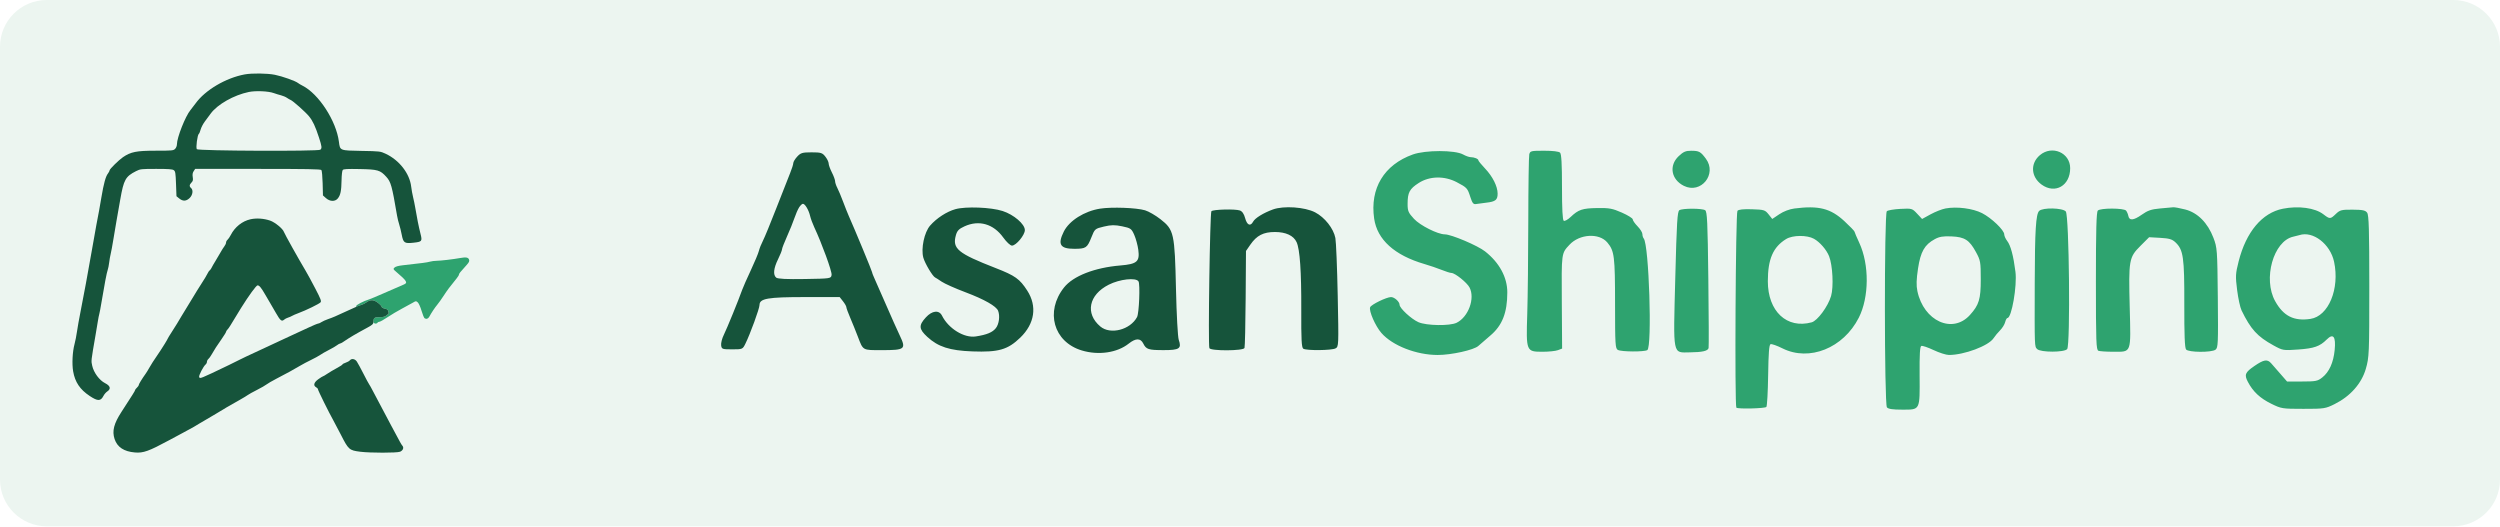
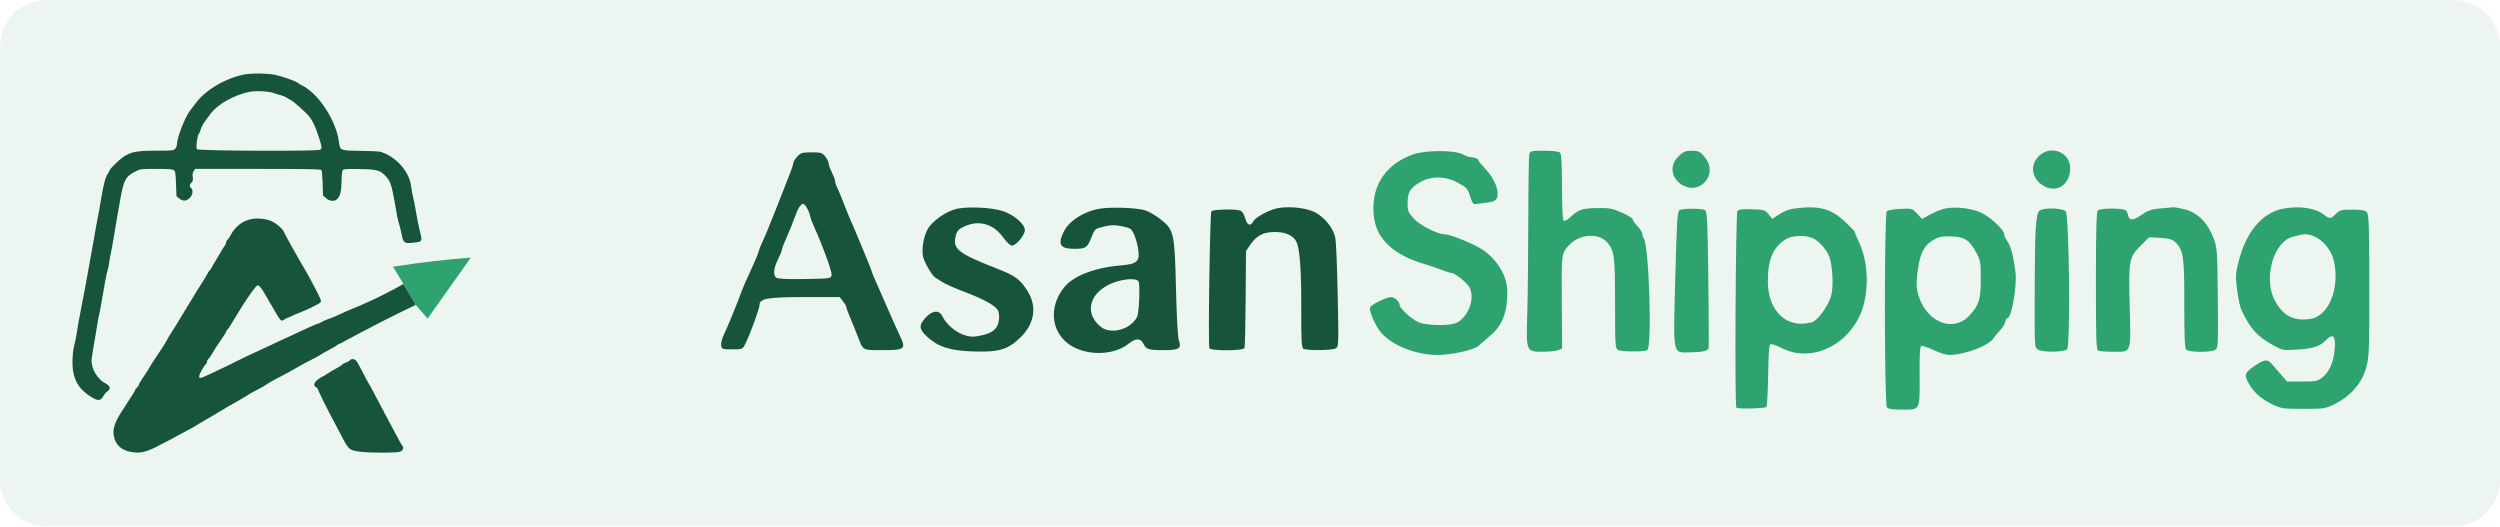
<svg xmlns="http://www.w3.org/2000/svg" viewBox="0 0 855 180" width="855" height="180">
  <rect width="855" height="180" rx="16" fill="#ECF5F0" />
  <g id="horizontal-icon" transform="translate(-106.89, 3.00) scale(0.31115)">
-     <path id="icon-accent" d="M 849 274.009 C 841.429 275.380, 827.617 277, 823.448 277.006 C 821.277 277.009, 817.914 277.452, 815.975 277.990 C 812.761 278.883, 808.021 279.511, 786.160 281.937 C 781.475 282.457, 778.219 283.362, 777.160 284.439 C 775.611 286.013, 775.700 286.297, 778.500 288.684 C 790.964 299.315, 792.101 301.195, 787.250 303.152 C 784.061 304.438, 783.013 304.894, 765 312.834 C 757.575 316.107, 750.375 319.108, 749 319.502 C 743.404 321.107, 735 325.506, 735 326.831 C 735 327.820, 735.375 327.949, 736.250 327.260 C 736.938 326.719, 738.783 325.969, 740.350 325.594 C 741.918 325.218, 744.393 324.038, 745.850 322.969 C 750.597 319.490, 753.995 319.505, 758.750 323.026 C 761.087 324.757, 763 326.789, 763 327.541 C 763 328.307, 764.505 329.192, 766.416 329.550 C 769.015 330.038, 769.989 330.819, 770.491 332.820 C 770.887 334.398, 770.714 335.595, 770.058 335.814 C 769.456 336.015, 768.329 336.813, 767.554 337.589 C 766.684 338.459, 764.049 339, 760.678 339 C 755.011 339, 754 339.769, 754 344.082 C 754 346.129, 757.377 346.818, 758.500 345 C 758.840 344.450, 759.787 344, 760.604 344 C 761.422 344, 765.362 341.792, 769.361 339.094 C 773.359 336.396, 780.651 332.068, 785.565 329.477 C 790.479 326.887, 795.909 323.916, 797.630 322.876 C 800.620 321.070, 800.849 321.064, 802.735 322.743 C 803.821 323.709, 805.678 327.851, 806.863 331.946 C 808.048 336.042, 809.576 339.754, 810.259 340.195 C 812.131 341.406, 814.160 340.733, 815.368 338.500 C 817.744 334.110, 821.582 328.335, 824.123 325.327 C 825.597 323.583, 828.801 319.083, 831.243 315.327 C 835.276 309.126, 837.719 305.866, 845.448 296.363 C 846.852 294.637, 848 292.743, 848 292.153 C 848 291.109, 849.224 289.579, 856.395 281.663 C 859.125 278.650, 859.701 277.362, 859.078 275.663 C 858.175 273.202, 855.701 272.796, 849 274.009 " fill="#2EA36F" fill-rule="evenodd" />
-     <path id="icon-base" d="M 612.500 72.146 C 591.714 75.982, 568.971 89.430, 558.424 104.120 C 556.816 106.360, 554.321 109.612, 552.880 111.346 C 547.305 118.058, 538 141.612, 538 149.012 C 538 150.667, 537.108 152.892, 536 154 C 534.137 155.863, 532.667 156, 514.523 156 C 493.567 156, 487.307 157.246, 478.681 163.133 C 474.160 166.219, 464 176.219, 464 177.584 C 464 178.214, 463.169 179.803, 462.152 181.115 C 459.668 184.323, 457.557 191.994, 455.029 207 C 453.871 213.875, 452.696 220.625, 452.417 222 C 450.816 229.904, 448.469 242.796, 444.588 265 C 439.953 291.523, 435.739 314.350, 432.125 332.500 C 430.483 340.750, 428.674 350.903, 428.106 355.062 C 427.537 359.222, 426.346 365.297, 425.459 368.562 C 423.204 376.862, 422.512 390.374, 423.925 398.492 C 425.999 410.400, 431.412 418.461, 442.111 425.574 C 451.026 431.501, 454.203 431.464, 457.309 425.398 C 458.183 423.693, 460.046 421.545, 461.449 420.625 C 465.746 417.810, 464.872 414.476, 459.067 411.534 C 452.762 408.339, 446.593 400.009, 444.887 392.387 C 443.614 386.699, 443.476 387.961, 448.658 358 C 449.467 353.325, 450.557 346.800, 451.080 343.500 C 451.604 340.200, 452.313 336.609, 452.656 335.521 C 452.999 334.432, 454.100 328.582, 455.101 322.521 C 458.190 303.833, 460.919 289.618, 461.922 287.001 C 462.448 285.625, 463.167 282.025, 463.519 279 C 463.872 275.975, 464.615 271.724, 465.171 269.554 C 465.727 267.384, 467.060 260.184, 468.133 253.554 C 469.205 246.924, 470.727 237.900, 471.513 233.500 C 472.300 229.100, 474.202 218.300, 475.740 209.500 C 479.525 187.843, 481.488 184.333, 493.109 178.445 C 497.675 176.131, 498.864 176, 515.276 176 C 528.667 176, 533.060 176.323, 534.559 177.418 C 536.268 178.666, 536.560 180.465, 537 192.434 L 537.500 206.032 540.500 208.480 C 544.536 211.774, 548.088 211.655, 551.894 208.099 C 555.367 204.855, 556.182 199.226, 553.500 197 C 551.454 195.302, 551.617 193.383, 554.010 190.990 C 555.626 189.374, 555.896 188.200, 555.385 185.006 C 554.928 182.146, 555.212 180.326, 556.398 178.516 L 558.046 176 626.901 176 C 680.786 176, 695.981 176.272, 696.793 177.251 C 697.364 177.939, 697.982 184.502, 698.166 191.835 L 698.500 205.169 701.766 208.085 C 706.193 212.037, 711.941 212.161, 714.924 208.369 C 717.818 204.690, 718.760 200.051, 718.950 188.533 C 719.044 182.844, 719.600 177.982, 720.245 177.205 C 721.140 176.127, 725.029 175.913, 738.937 176.176 C 758.754 176.552, 761.463 177.342, 768.096 184.685 C 773.226 190.362, 774.314 194.283, 779.980 227.500 C 780.449 230.250, 781.499 234.525, 782.313 237 C 783.127 239.475, 784.382 244.588, 785.102 248.362 C 786.809 257.307, 788.082 258.190, 797.779 257.154 C 807.438 256.122, 807.854 255.601, 805.704 247.233 C 803.900 240.208, 801.571 228.642, 799.949 218.640 C 799.426 215.417, 798.365 210.242, 797.592 207.140 C 796.819 204.038, 795.874 198.810, 795.493 195.523 C 793.811 181.031, 782.435 166.395, 767.353 159.321 C 761.665 156.652, 760.919 156.565, 740.840 156.216 C 716.938 155.801, 717.272 155.934, 716.072 146.308 C 713.205 123.320, 693.865 93.498, 676 84.518 C 674.075 83.550, 671.825 82.209, 671 81.537 C 668.293 79.333, 653.659 74.152, 645.643 72.560 C 637.123 70.868, 620.547 70.661, 612.500 72.146  M 617 91.469 C 600.642 94.855, 582.670 105.006, 575.218 115.068 C 573.413 117.506, 570.413 121.561, 568.552 124.079 C 566.692 126.598, 564.669 130.516, 564.057 132.787 C 563.446 135.058, 562.574 137.145, 562.120 137.426 C 560.535 138.406, 558.616 152.833, 559.870 154.344 C 561.434 156.228, 693.331 156.800, 695.581 154.933 C 697.580 153.274, 697.388 151.524, 694.096 141.417 C 690.114 129.191, 687.325 123.264, 683.151 118.154 C 679.342 113.490, 665.475 101.160, 663 100.235 C 662.175 99.927, 660.330 98.865, 658.900 97.876 C 657.470 96.887, 654.545 95.641, 652.400 95.108 C 650.255 94.574, 646.700 93.484, 644.500 92.685 C 638.492 90.503, 624.625 89.890, 617 91.469  M 618.987 231.336 C 609.803 233.348, 601.682 239.822, 597.116 248.772 C 596.033 250.896, 594.438 253.221, 593.573 253.939 C 592.708 254.657, 592 256.029, 592 256.988 C 592 257.946, 591.162 259.803, 590.137 261.115 C 589.113 262.427, 587.290 265.300, 586.087 267.500 C 584.884 269.700, 582.363 273.975, 580.486 277 C 578.608 280.025, 576.633 283.469, 576.097 284.653 C 575.562 285.837, 574.639 287.105, 574.047 287.471 C 573.454 287.837, 572.292 289.568, 571.464 291.318 C 570.636 293.068, 568.174 297.200, 565.993 300.500 C 563.812 303.800, 561.109 308.075, 559.986 310 C 558.863 311.925, 557.169 314.717, 556.222 316.204 C 553.735 320.110, 544.761 334.825, 542.998 337.890 C 539.980 343.137, 536.589 348.651, 532.343 355.218 C 529.954 358.912, 528 362.120, 528 362.347 C 528 362.573, 526.518 365.175, 524.708 368.129 C 521.788 372.893, 519.393 376.536, 511.343 388.464 C 510.157 390.221, 508.356 393.199, 507.342 395.080 C 506.328 396.961, 504.694 399.625, 503.711 401 C 499.542 406.834, 496.035 412.576, 496.018 413.595 C 496.008 414.197, 495.100 415.505, 494 416.500 C 492.900 417.495, 492 418.694, 492 419.164 C 492 419.929, 489.604 423.762, 477.099 443 C 468.652 455.996, 466.568 464.173, 469.473 472.918 C 472.440 481.852, 479.754 486.677, 491.869 487.692 C 501.043 488.461, 507.008 486.322, 529.500 474.195 C 533.350 472.119, 540.249 468.413, 544.830 465.960 C 555.919 460.023, 558.934 458.321, 562.500 455.986 C 564.150 454.905, 566.625 453.459, 568 452.771 C 569.375 452.083, 575.225 448.636, 581 445.110 C 591.791 438.522, 593.338 437.617, 606.687 430.099 C 610.984 427.679, 615.175 425.146, 616 424.471 C 616.825 423.796, 621.325 421.303, 626 418.931 C 630.675 416.559, 635.400 413.850, 636.500 412.910 C 637.600 411.970, 642.550 409.102, 647.500 406.537 C 659.194 400.476, 666.216 396.631, 673 392.573 C 676.025 390.764, 681.650 387.777, 685.500 385.935 C 689.350 384.092, 693.850 381.626, 695.500 380.453 C 697.150 379.280, 701.425 376.836, 705 375.021 C 708.575 373.206, 712.573 370.884, 713.885 369.861 C 715.197 368.837, 716.677 368, 717.175 368 C 717.673 368, 719.300 367.170, 720.790 366.156 C 728.323 361.031, 733.840 357.776, 747.750 350.248 C 752.686 347.577, 754 346.372, 754 344.515 C 754 339.735, 754.890 339, 760.678 339 C 764.049 339, 766.684 338.459, 767.554 337.589 C 768.329 336.813, 769.456 336.015, 770.058 335.814 C 770.714 335.595, 770.887 334.398, 770.491 332.820 C 769.989 330.819, 769.015 330.038, 766.416 329.550 C 764.505 329.192, 763 328.307, 763 327.541 C 763 326.789, 761.087 324.757, 758.750 323.026 C 754.032 319.532, 750.597 319.491, 745.981 322.873 C 744.595 323.888, 742.345 325.035, 740.981 325.422 C 737.790 326.327, 736.265 326.967, 726 331.710 C 711.797 338.273, 709.700 339.175, 704.242 341.071 C 701.350 342.076, 697.988 343.596, 696.770 344.449 C 695.552 345.302, 693.983 346, 693.284 346 C 692.585 346, 687.622 348.065, 682.256 350.589 C 672.920 354.981, 670.031 356.318, 656.500 362.509 C 653.200 364.019, 645.775 367.479, 640 370.198 C 623.733 377.857, 618.863 380.124, 614 382.301 C 611.525 383.409, 608.375 384.943, 607 385.709 C 605.625 386.475, 600.225 389.153, 595 391.661 C 562.786 407.119, 563.290 406.918, 562.428 404.673 C 561.833 403.123, 567.090 393, 569.550 390.959 C 570.347 390.297, 571 388.965, 571 388 C 571 387.035, 571.708 385.657, 572.573 384.939 C 573.438 384.221, 575.029 382.029, 576.107 380.067 C 578.520 375.677, 582.181 370.021, 587.750 362.082 C 590.087 358.749, 592 355.600, 592 355.083 C 592 354.566, 592.655 353.488, 593.456 352.687 C 594.256 351.887, 595.719 349.863, 596.706 348.190 C 598.332 345.433, 606 332.869, 608.490 328.882 C 617.095 315.101, 625.197 304, 626.648 304 C 628.514 304, 630.622 306.516, 634.730 313.649 C 636.803 317.250, 639.400 321.681, 640.500 323.497 C 641.600 325.312, 644.474 330.255, 646.886 334.482 C 651.640 342.811, 653.157 344.048, 655.787 341.740 C 656.729 340.913, 658.625 339.911, 660 339.514 C 661.375 339.117, 663.400 338.250, 664.500 337.587 C 665.600 336.924, 668.750 335.557, 671.500 334.548 C 679.762 331.517, 694.470 324.343, 695.862 322.666 C 696.967 321.335, 696.076 319.010, 689.978 307.299 C 686.026 299.710, 681.302 291.025, 679.482 288 C 672.449 276.314, 656.235 247.316, 655.581 245.256 C 654.483 241.794, 645.767 234.649, 640.415 232.822 C 633.545 230.477, 625.465 229.916, 618.987 231.336  M 728.042 386.449 C 727.381 387.246, 725.301 388.406, 723.420 389.026 C 721.539 389.647, 720 390.484, 720 390.886 C 720 391.288, 717.188 393.119, 713.750 394.954 C 710.313 396.789, 705.619 399.575, 703.320 401.145 C 701.021 402.715, 698.844 404, 698.483 404 C 698.122 404, 695.841 405.426, 693.413 407.170 C 688.531 410.676, 687.576 414.168, 691 416 C 692.100 416.589, 693 417.580, 693 418.202 C 693 419.393, 705.304 444.308, 709.692 452 C 711.103 454.475, 714.895 461.675, 718.118 468 C 726.617 484.682, 727.361 485.338, 739.500 486.880 C 750.380 488.262, 779.795 488.263, 783.217 486.882 C 786.385 485.603, 787.687 482.533, 785.950 480.440 C 784.553 478.757, 784.206 478.134, 773.601 458.284 C 759.522 431.930, 756.699 426.601, 753.472 420.281 C 751.726 416.861, 749.840 413.486, 749.280 412.781 C 748.721 412.077, 745.867 406.775, 742.938 401 C 740.009 395.225, 736.769 389.262, 735.738 387.750 C 733.671 384.718, 729.995 384.096, 728.042 386.449" fill="#16543B" fill-rule="evenodd" />
+     <path id="icon-accent" d="M 861.0 273.5 C 834.5 275.5, 804.0 279.0, 775.5 283.5 L 787.0 302.5 L 800.5 325.5 L 813.5 340.5 C 829.0 318.5, 846.0 295.0, 861.0 273.5 Z" fill="#2EA36F" fill-rule="evenodd" />
+     <path id="icon-base" d="M 612.500 72.146 C 591.714 75.982, 568.971 89.430, 558.424 104.120 C 556.816 106.360, 554.321 109.612, 552.880 111.346 C 547.305 118.058, 538 141.612, 538 149.012 C 538 150.667, 537.108 152.892, 536 154 C 534.137 155.863, 532.667 156, 514.523 156 C 493.567 156, 487.307 157.246, 478.681 163.133 C 474.160 166.219, 464 176.219, 464 177.584 C 464 178.214, 463.169 179.803, 462.152 181.115 C 459.668 184.323, 457.557 191.994, 455.029 207 C 453.871 213.875, 452.696 220.625, 452.417 222 C 450.816 229.904, 448.469 242.796, 444.588 265 C 439.953 291.523, 435.739 314.350, 432.125 332.500 C 430.483 340.750, 428.674 350.903, 428.106 355.062 C 427.537 359.222, 426.346 365.297, 425.459 368.562 C 423.204 376.862, 422.512 390.374, 423.925 398.492 C 425.999 410.400, 431.412 418.461, 442.111 425.574 C 451.026 431.501, 454.203 431.464, 457.309 425.398 C 458.183 423.693, 460.046 421.545, 461.449 420.625 C 465.746 417.810, 464.872 414.476, 459.067 411.534 C 452.762 408.339, 446.593 400.009, 444.887 392.387 C 443.614 386.699, 443.476 387.961, 448.658 358 C 449.467 353.325, 450.557 346.800, 451.080 343.500 C 451.604 340.200, 452.313 336.609, 452.656 335.521 C 452.999 334.432, 454.100 328.582, 455.101 322.521 C 458.190 303.833, 460.919 289.618, 461.922 287.001 C 462.448 285.625, 463.167 282.025, 463.519 279 C 463.872 275.975, 464.615 271.724, 465.171 269.554 C 465.727 267.384, 467.060 260.184, 468.133 253.554 C 469.205 246.924, 470.727 237.900, 471.513 233.500 C 472.300 229.100, 474.202 218.300, 475.740 209.500 C 479.525 187.843, 481.488 184.333, 493.109 178.445 C 497.675 176.131, 498.864 176, 515.276 176 C 528.667 176, 533.060 176.323, 534.559 177.418 C 536.268 178.666, 536.560 180.465, 537 192.434 L 537.500 206.032 540.500 208.480 C 544.536 211.774, 548.088 211.655, 551.894 208.099 C 555.367 204.855, 556.182 199.226, 553.500 197 C 551.454 195.302, 551.617 193.383, 554.010 190.990 C 555.626 189.374, 555.896 188.200, 555.385 185.006 C 554.928 182.146, 555.212 180.326, 556.398 178.516 L 558.046 176 626.901 176 C 680.786 176, 695.981 176.272, 696.793 177.251 C 697.364 177.939, 697.982 184.502, 698.166 191.835 L 698.500 205.169 701.766 208.085 C 706.193 212.037, 711.941 212.161, 714.924 208.369 C 717.818 204.690, 718.760 200.051, 718.950 188.533 C 719.044 182.844, 719.600 177.982, 720.245 177.205 C 721.140 176.127, 725.029 175.913, 738.937 176.176 C 758.754 176.552, 761.463 177.342, 768.096 184.685 C 773.226 190.362, 774.314 194.283, 779.980 227.500 C 780.449 230.250, 781.499 234.525, 782.313 237 C 783.127 239.475, 784.382 244.588, 785.102 248.362 C 786.809 257.307, 788.082 258.190, 797.779 257.154 C 807.438 256.122, 807.854 255.601, 805.704 247.233 C 803.900 240.208, 801.571 228.642, 799.949 218.640 C 799.426 215.417, 798.365 210.242, 797.592 207.140 C 796.819 204.038, 795.874 198.810, 795.493 195.523 C 793.811 181.031, 782.435 166.395, 767.353 159.321 C 761.665 156.652, 760.919 156.565, 740.840 156.216 C 716.938 155.801, 717.272 155.934, 716.072 146.308 C 713.205 123.320, 693.865 93.498, 676 84.518 C 674.075 83.550, 671.825 82.209, 671 81.537 C 668.293 79.333, 653.659 74.152, 645.643 72.560 C 637.123 70.868, 620.547 70.661, 612.500 72.146 M 617 91.469 C 600.642 94.855, 582.670 105.006, 575.218 115.068 C 573.413 117.506, 570.413 121.561, 568.552 124.079 C 566.692 126.598, 564.669 130.516, 564.057 132.787 C 563.446 135.058, 562.574 137.145, 562.120 137.426 C 560.535 138.406, 558.616 152.833, 559.870 154.344 C 561.434 156.228, 693.331 156.800, 695.581 154.933 C 697.580 153.274, 697.388 151.524, 694.096 141.417 C 690.114 129.191, 687.325 123.264, 683.151 118.154 C 679.342 113.490, 665.475 101.160, 663 100.235 C 662.175 99.927, 660.330 98.865, 658.900 97.876 C 657.470 96.887, 654.545 95.641, 652.400 95.108 C 650.255 94.574, 646.700 93.484, 644.500 92.685 C 638.492 90.503, 624.625 89.890, 617 91.469 M 618.987 231.336 C 609.803 233.348, 601.682 239.822, 597.116 248.772 C 596.033 250.896, 594.438 253.221, 593.573 253.939 C 592.708 254.657, 592 256.029, 592 256.988 C 592 257.946, 591.162 259.803, 590.137 261.115 C 589.113 262.427, 587.290 265.300, 586.087 267.500 C 584.884 269.700, 582.363 273.975, 580.486 277 C 578.608 280.025, 576.633 283.469, 576.097 284.653 C 575.562 285.837, 574.639 287.105, 574.047 287.471 C 573.454 287.837, 572.292 289.568, 571.464 291.318 C 570.636 293.068, 568.174 297.200, 565.993 300.500 C 563.812 303.800, 561.109 308.075, 559.986 310 C 558.863 311.925, 557.169 314.717, 556.222 316.204 C 553.735 320.110, 544.761 334.825, 542.998 337.890 C 539.980 343.137, 536.589 348.651, 532.343 355.218 C 529.954 358.912, 528 362.120, 528 362.347 C 528 362.573, 526.518 365.175, 524.708 368.129 C 521.788 372.893, 519.393 376.536, 511.343 388.464 C 510.157 390.221, 508.356 393.199, 507.342 395.080 C 506.328 396.961, 504.694 399.625, 503.711 401 C 499.542 406.834, 496.035 412.576, 496.018 413.595 C 496.008 414.197, 495.100 415.505, 494 416.500 C 492.900 417.495, 492 418.694, 492 419.164 C 492 419.929, 489.604 423.762, 477.099 443 C 468.652 455.996, 466.568 464.173, 469.473 472.918 C 472.440 481.852, 479.754 486.677, 491.869 487.692 C 501.043 488.461, 507.008 486.322, 529.500 474.195 C 533.350 472.119, 540.249 468.413, 544.830 465.960 C 555.919 460.023, 558.934 458.321, 562.500 455.986 C 564.150 454.905, 566.625 453.459, 568 452.771 C 569.375 452.083, 575.225 448.636, 581 445.110 C 591.791 438.522, 593.338 437.617, 606.687 430.099 C 610.984 427.679, 615.175 425.146, 616 424.471 C 616.825 423.796, 621.325 421.303, 626 418.931 C 630.675 416.559, 635.400 413.850, 636.500 412.910 C 637.600 411.970, 642.550 409.102, 647.500 406.537 C 659.194 400.476, 666.216 396.631, 673 392.573 C 676.025 390.764, 681.650 387.777, 685.500 385.935 C 689.350 384.092, 693.850 381.626, 695.500 380.453 C 697.150 379.280, 701.425 376.836, 705 375.021 C 708.575 373.206, 712.573 370.884, 713.885 369.861 C 715.197 368.837, 716.677 368, 717.175 368 C 717.673 368, 719.300 367.170, 720.790 366.156 C 748.0 351.5, 774.0 338.0, 800.5 325.5 L 787.0 302.5 C 762.0 316.5, 743.0 325.0, 726 331.710 C 711.797 338.273, 709.700 339.175, 704.242 341.071 C 701.350 342.076, 697.988 343.596, 696.770 344.449 C 695.552 345.302, 693.983 346, 693.284 346 C 692.585 346, 687.622 348.065, 682.256 350.589 C 672.920 354.981, 670.031 356.318, 656.500 362.509 C 653.200 364.019, 645.775 367.479, 640 370.198 C 623.733 377.857, 618.863 380.124, 614 382.301 C 611.525 383.409, 608.375 384.943, 607 385.709 C 605.625 386.475, 600.225 389.153, 595 391.661 C 562.786 407.119, 563.290 406.918, 562.428 404.673 C 561.833 403.123, 567.090 393, 569.550 390.959 C 570.347 390.297, 571 388.965, 571 388 C 571 387.035, 571.708 385.657, 572.573 384.939 C 573.438 384.221, 575.029 382.029, 576.107 380.067 C 578.520 375.677, 582.181 370.021, 587.750 362.082 C 590.087 358.749, 592 355.600, 592 355.083 C 592 354.566, 592.655 353.488, 593.456 352.687 C 594.256 351.887, 595.719 349.863, 596.706 348.190 C 598.332 345.433, 606 332.869, 608.490 328.882 C 617.095 315.101, 625.197 304, 626.648 304 C 628.514 304, 630.622 306.516, 634.730 313.649 C 636.803 317.250, 639.400 321.681, 640.500 323.497 C 641.600 325.312, 644.474 330.255, 646.886 334.482 C 651.640 342.811, 653.157 344.048, 655.787 341.740 C 656.729 340.913, 658.625 339.911, 660 339.514 C 661.375 339.117, 663.400 338.250, 664.500 337.587 C 665.600 336.924, 668.750 335.557, 671.500 334.548 C 679.762 331.517, 694.470 324.343, 695.862 322.666 C 696.967 321.335, 696.076 319.010, 689.978 307.299 C 686.026 299.710, 681.302 291.025, 679.482 288 C 672.449 276.314, 656.235 247.316, 655.581 245.256 C 654.483 241.794, 645.767 234.649, 640.415 232.822 C 633.545 230.477, 625.465 229.916, 618.987 231.336 M 728.042 386.449 C 727.381 387.246, 725.301 388.406, 723.420 389.026 C 721.539 389.647, 720 390.484, 720 390.886 C 720 391.288, 717.188 393.119, 713.750 394.954 C 710.313 396.789, 705.619 399.575, 703.320 401.145 C 701.021 402.715, 698.844 404, 698.483 404 C 698.122 404, 695.841 405.426, 693.413 407.170 C 688.531 410.676, 687.576 414.168, 691 416 C 692.100 416.589, 693 417.580, 693 418.202 C 693 419.393, 705.304 444.308, 709.692 452 C 711.103 454.475, 714.895 461.675, 718.118 468 C 726.617 484.682, 727.361 485.338, 739.500 486.880 C 750.380 488.262, 779.795 488.263, 783.217 486.882 C 786.385 485.603, 787.687 482.533, 785.950 480.440 C 784.553 478.757, 784.206 478.134, 773.601 458.284 C 759.522 431.930, 756.699 426.601, 753.472 420.281 C 751.726 416.861, 749.840 413.486, 749.280 412.781 C 748.721 412.077, 745.867 406.775, 742.938 401 C 740.009 395.225, 736.769 389.262, 735.738 387.750 C 733.671 384.718, 729.995 384.096, 728.042 386.449" fill="#16543B" fill-rule="evenodd" />
  </g>
  <g id="horizontal-wordmark" transform="translate(180.00, -238.85) scale(0.55)">
    <path id="word-asan" d="M 168.452 531.646 C 167.104 533.101, 166 534.930, 166 535.711 C 166 536.491, 165.135 539.238, 164.079 541.815 C 163.022 544.392, 159.187 554.150, 155.555 563.500 C 151.924 572.850, 148.129 582.075, 147.122 584 C 146.115 585.925, 144.989 588.750, 144.620 590.277 C 144.250 591.805, 141.999 597.205, 139.616 602.277 C 137.233 607.350, 134.808 612.850, 134.226 614.500 C 132.034 620.722, 124.717 638.657, 122.797 642.514 C 121.698 644.722, 120.957 647.647, 121.150 649.014 C 121.482 651.371, 121.838 651.500, 127.998 651.500 C 134.428 651.500, 134.514 651.464, 136.225 648 C 139.223 641.931, 145 626.101, 145 623.956 C 145 619.877, 150.025 619, 173.395 619 L 194.855 619 196.927 621.635 C 198.067 623.084, 199 624.715, 199 625.260 C 199 625.804, 200.085 628.781, 201.411 631.875 C 202.737 634.969, 204.854 640.200, 206.116 643.500 C 209.495 652.339, 208.903 652, 220.931 652 C 235.567 652, 236.284 651.423, 232.231 642.910 C 230.553 639.384, 226.847 631.100, 223.997 624.500 C 221.146 617.900, 217.956 610.651, 216.907 608.390 C 215.858 606.130, 215 603.945, 215 603.533 C 215 602.887, 204.308 577.075, 200.488 568.500 C 199.753 566.850, 198.170 562.873, 196.971 559.663 C 195.772 556.453, 194.166 552.628, 193.402 551.163 C 192.638 549.698, 192.010 547.808, 192.006 546.961 C 192.003 546.115, 191.100 543.658, 190 541.500 C 188.900 539.342, 188 536.833, 188 535.923 C 188 535.014, 187.067 533.084, 185.927 531.635 C 184.070 529.273, 183.184 529, 177.380 529 C 171.662 529, 170.618 529.310, 168.452 531.646 M 169.614 563.250 C 168.827 564.487, 167.504 567.525, 166.675 570 C 165.846 572.475, 163.780 577.579, 162.084 581.343 C 160.388 585.107, 158.996 588.707, 158.991 589.343 C 158.986 589.979, 157.875 592.750, 156.522 595.500 C 153.747 601.141, 153.341 605.208, 155.383 606.903 C 156.331 607.690, 161.912 607.964, 173.133 607.775 C 189.407 607.502, 189.502 607.487, 189.829 605.176 C 190.127 603.074, 183.746 585.557, 179.019 575.500 C 177.985 573.300, 176.829 570.150, 176.450 568.500 C 175.621 564.887, 173.315 561, 172 561 C 171.475 561, 170.402 562.013, 169.614 563.250 M 266.792 564.347 C 261.382 565.867, 255.173 569.899, 251.095 574.544 C 247.475 578.667, 245.316 588.862, 246.870 594.490 C 247.854 598.056, 252.660 606.123, 254.217 606.822 C 254.611 607, 256.452 608.175, 258.306 609.433 C 260.161 610.692, 266.813 613.652, 273.089 616.012 C 284.765 620.403, 292.277 624.673, 293.380 627.547 C 294.611 630.757, 293.959 635.783, 291.984 638.293 C 289.893 640.952, 286.351 642.421, 279.486 643.478 C 272.240 644.594, 262.509 638.603, 258.477 630.545 C 256.653 626.900, 252.354 627.362, 248.450 631.624 C 243.891 636.601, 244.057 638.876, 249.331 643.738 C 256.070 649.949, 263.266 652.268, 277.409 652.785 C 293.667 653.379, 299.372 651.734, 307.165 644.204 C 316.149 635.524, 317.751 624.702, 311.489 614.983 C 306.790 607.689, 303.993 605.693, 291.829 600.955 C 268.315 591.795, 264.807 588.905, 267.103 580.589 C 267.896 577.717, 268.962 576.612, 272.491 575.004 C 281.499 570.901, 290.479 573.486, 296.544 581.929 C 298.608 584.801, 300.969 587, 301.990 587 C 304.556 587, 310 580.441, 310 577.350 C 310 573.620, 303.151 567.740, 296.174 565.479 C 288.961 563.143, 273.240 562.537, 266.792 564.347 M 356.776 564.017 C 347.006 565.561, 337.605 571.495, 334.233 578.247 C 330.231 586.260, 331.917 589.009, 340.821 588.985 C 347.975 588.965, 348.762 588.434, 351.371 581.867 C 353.463 576.599, 353.608 576.475, 359.151 575.158 C 363.657 574.088, 365.950 574.055, 370.496 574.999 C 375.819 576.104, 376.313 576.454, 378.031 580.341 C 379.041 582.628, 380.174 586.811, 380.548 589.636 C 381.516 596.952, 379.753 598.483, 369.365 599.349 C 353.336 600.686, 340.004 605.903, 334.346 613.053 C 322.524 627.992, 327.828 646.853, 345.349 652.175 C 355.761 655.337, 367.386 653.654, 374.573 647.942 C 378.940 644.472, 381.930 644.453, 383.635 647.885 C 385.442 651.525, 386.800 651.968, 396.200 651.985 C 406.128 652.002, 407.584 651.020, 405.691 645.584 C 405.092 643.864, 404.333 629.895, 403.975 614 C 403.191 579.245, 402.733 577.174, 394.374 570.613 C 391.328 568.223, 386.999 565.717, 384.752 565.044 C 379.395 563.439, 364.004 562.874, 356.776 564.017 M 464.235 564.525 C 458.291 566.700, 453.133 569.883, 451.939 572.114 C 450.274 575.226, 448.159 574.304, 446.988 569.956 C 446.266 567.273, 445.159 565.654, 443.700 565.146 C 440.763 564.122, 427.122 564.477, 425.998 565.606 C 425.090 566.519, 423.879 648.479, 424.740 650.750 C 425.439 652.594, 445.867 652.510, 446.577 650.660 C 446.860 649.923, 447.183 636.047, 447.296 619.824 L 447.500 590.329 450.227 586.393 C 454.203 580.657, 458.321 578.539, 465.500 578.539 C 472.322 578.539, 477.128 580.791, 478.980 584.856 C 481.030 589.356, 481.973 603.002, 481.882 626.877 C 481.812 645.514, 482.068 650.428, 483.147 651.112 C 485.103 652.352, 500.765 652.196, 503.162 650.914 C 505.157 649.845, 505.181 649.293, 504.547 618.164 C 504.193 600.749, 503.538 584.601, 503.091 582.280 C 501.952 576.356, 496.502 569.445, 490.508 566.322 C 484.121 562.994, 470.892 562.089, 464.235 564.525 M 362.166 611.300 C 349.706 617.595, 347.365 629.240, 356.941 637.297 C 363.182 642.548, 375.514 639.383, 379.766 631.438 C 381.041 629.054, 381.772 611.018, 380.665 609.250 C 379.079 606.719, 369.030 607.833, 362.166 611.300" fill="#16543B" fill-rule="evenodd" />
    <path id="word-shipping" d="M 551.262 530.324 C 533.346 536.730, 524.492 551.397, 527.198 570.187 C 529.086 583.296, 539.869 593.036, 558.500 598.461 C 561.800 599.422, 566.608 601.062, 569.185 602.104 C 571.762 603.147, 574.486 604, 575.238 604 C 577.473 604, 584.946 609.996, 586.531 613.059 C 590.034 619.834, 585.815 631.345, 578.500 634.968 C 574.327 637.035, 559.740 636.817, 554.728 634.613 C 550.339 632.683, 543 625.899, 543 623.772 C 543 621.876, 539.806 619, 537.700 619 C 534.916 619, 525.344 623.662, 524.704 625.329 C 523.824 627.622, 527.979 637.087, 531.744 641.368 C 538.660 649.231, 553.420 654.988, 566.708 655.007 C 575.199 655.018, 589.240 651.893, 592 649.376 C 593.375 648.123, 596.703 645.242, 599.395 642.976 C 606.865 636.686, 610 628.733, 610 616.073 C 610 606.680, 605.042 597.560, 596.138 590.572 C 591.495 586.929, 575.119 580, 571.152 580 C 566.772 580, 555.757 574.460, 551.971 570.353 C 548.456 566.540, 548 565.475, 548 561.087 C 548 553.966, 549.188 551.730, 554.923 548.049 C 561.683 543.711, 570.910 543.528, 578.590 547.578 C 584.951 550.932, 585.224 551.231, 587.015 556.794 C 588.230 560.571, 588.921 561.431, 590.515 561.152 C 591.607 560.960, 594.525 560.574, 597 560.294 C 602.655 559.655, 604.006 558.558, 603.978 554.628 C 603.946 550.114, 600.873 544.002, 596.128 539.014 C 593.858 536.627, 592 534.346, 592 533.944 C 592 533.046, 589.415 532.002, 587.168 531.994 C 586.251 531.990, 584.150 531.238, 582.500 530.323 C 577.444 527.516, 559.113 527.517, 551.262 530.324 M 623.656 530.250 C 623.348 531.487, 623.073 550.157, 623.046 571.738 C 623.018 593.320, 622.728 619.320, 622.401 629.516 C 621.654 652.813, 621.730 653, 631.958 653 C 635.759 653, 640.042 652.554, 641.474 652.010 L 644.078 651.020 643.889 622.063 C 643.689 591.250, 643.599 591.923, 648.635 586.486 C 654.915 579.706, 667.114 578.979, 672.209 585.081 C 676.583 590.321, 676.988 593.548, 676.994 623.215 C 677 648.583, 677.148 651.009, 678.750 651.866 C 680.993 653.066, 695.149 653.144, 697.053 651.967 C 700.150 650.051, 698.099 586.363, 694.817 582.550 C 694.368 582.028, 694 580.806, 694 579.834 C 694 578.863, 692.650 576.688, 691 575 C 689.350 573.312, 688 571.372, 688 570.688 C 688 570.004, 684.962 568.110, 681.250 566.478 C 675.344 563.882, 673.424 563.528, 665.889 563.646 C 656.621 563.791, 654.239 564.595, 649.336 569.232 C 647.596 570.878, 645.684 571.923, 645.086 571.553 C 644.362 571.106, 644 564.130, 644 550.641 C 644 536.231, 643.654 530.054, 642.800 529.200 C 642.051 528.451, 638.335 528, 632.908 528 C 624.728 528, 624.184 528.132, 623.656 530.250 M 716.571 531.368 C 710.353 537.232, 711.879 545.921, 719.816 549.850 C 730.398 555.089, 740.565 542.577, 733.504 533.006 C 730.216 528.549, 729.268 528.033, 724.321 528.015 C 720.939 528.003, 719.462 528.642, 716.571 531.368 M 941.172 530.750 C 935.081 535.901, 935.567 544.225, 942.243 549.061 C 950.616 555.126, 960 549.748, 960 538.884 C 960 529.226, 948.732 524.357, 941.172 530.750 M 788.500 563.922 C 785.471 564.310, 781.776 565.719, 779.127 567.496 L 774.754 570.429 772.449 567.538 C 770.293 564.834, 769.628 564.631, 762.138 564.392 C 756.703 564.218, 753.801 564.534, 753.101 565.378 C 751.972 566.738, 751.316 686.649, 752.431 687.765 C 753.360 688.694, 770.110 688.290, 771.084 687.316 C 771.544 686.856, 772.042 677.993, 772.192 667.620 C 772.391 653.783, 772.793 648.633, 773.699 648.285 C 774.379 648.024, 777.721 649.204, 781.127 650.906 C 797.797 659.236, 818.961 650.724, 828.557 631.830 C 835.018 619.109, 835.156 598.864, 828.874 585.292 C 827.293 581.877, 825.947 578.727, 825.883 578.292 C 825.818 577.856, 822.991 574.932, 819.600 571.794 C 811 563.835, 803.667 561.979, 788.500 563.922 M 882.500 563.891 C 880.300 564.301, 876.119 565.941, 873.208 567.537 L 867.916 570.438 864.812 567.117 C 861.761 563.852, 861.584 563.802, 854.386 564.166 C 850.359 564.369, 846.575 565.025, 845.978 565.622 C 844.351 567.249, 844.419 685.595, 846.048 687.558 C 846.915 688.603, 849.538 689, 855.566 689 C 866.847 689, 866.531 689.626, 866.373 667.556 C 866.280 654.583, 866.568 649.719, 867.449 649.381 C 868.110 649.128, 871.542 650.288, 875.076 651.959 C 878.609 653.631, 882.901 654.999, 884.614 654.999 C 894.094 655.002, 909.251 649.318, 912.341 644.602 C 913.232 643.242, 915.076 641.014, 916.440 639.651 C 917.803 638.288, 919.211 636.008, 919.568 634.586 C 919.925 633.164, 920.570 632, 921.001 632 C 923.595 632, 927.063 611.992, 925.974 603.317 C 924.726 593.378, 922.996 586.906, 920.841 584.115 C 919.829 582.803, 919 580.963, 919 580.024 C 919 577.397, 911.104 569.827, 905.224 566.817 C 899.447 563.859, 889.530 562.583, 882.500 563.891 M 1015.828 563.907 C 1010.453 564.385, 1008.245 565.142, 1004.473 567.803 C 999.392 571.387, 996.733 571.606, 996.154 568.489 C 995.951 567.395, 995.328 565.938, 994.770 565.250 C 993.423 563.591, 978.851 563.549, 977.200 565.200 C 976.304 566.096, 976 577.221, 976 609.093 C 976 647.101, 976.174 651.853, 977.582 652.393 C 978.452 652.727, 982.657 653, 986.927 653 C 998.262 653, 997.762 654.361, 997.028 625.500 C 996.275 595.906, 996.550 594.320, 1003.666 587.204 L 1009.090 581.779 1015.996 582.170 C 1021.551 582.483, 1023.395 583.023, 1025.419 584.924 C 1030.379 589.583, 1031.040 594.170, 1030.966 623.395 C 1030.918 642.501, 1031.235 650.578, 1032.072 651.586 C 1033.612 653.442, 1047.867 653.549, 1050.363 651.724 C 1051.971 650.548, 1052.085 647.997, 1051.805 619.474 C 1051.510 589.489, 1051.423 588.297, 1049.077 582.143 C 1045.523 572.819, 1039.243 566.513, 1031.540 564.532 C 1028.262 563.690, 1024.887 563.071, 1024.040 563.157 C 1023.193 563.244, 1019.498 563.581, 1015.828 563.907 M 1092.274 564.053 C 1079.355 566.604, 1069.397 578.462, 1064.744 596.837 C 1062.799 604.517, 1062.722 606, 1063.814 614.645 C 1064.469 619.832, 1065.708 625.521, 1066.569 627.288 C 1072.304 639.067, 1076.377 643.530, 1086.421 649.043 C 1092.230 652.231, 1092.433 652.265, 1101.757 651.609 C 1111.680 650.912, 1115.242 649.667, 1119.501 645.408 C 1123.605 641.304, 1125.303 643.531, 1124.468 651.923 C 1123.686 659.787, 1121.057 665.599, 1116.744 669 C 1113.875 671.263, 1112.686 671.500, 1104.215 671.500 L 1094.855 671.500 1090.939 667 C 1088.785 664.525, 1086.106 661.461, 1084.986 660.190 C 1082.595 657.478, 1080.464 657.814, 1074.596 661.829 C 1068.763 665.820, 1068.163 667.271, 1070.501 671.735 C 1073.673 677.792, 1078.051 681.889, 1085 685.305 C 1091.336 688.420, 1091.840 688.500, 1105 688.500 C 1117.978 688.500, 1118.731 688.385, 1124.486 685.517 C 1134.167 680.693, 1141.175 672.779, 1143.817 663.685 C 1145.914 656.470, 1146 654.436, 1146 612.277 C 1146 577.086, 1145.733 568.018, 1144.655 566.543 C 1143.559 565.044, 1141.895 564.694, 1135.669 564.651 C 1128.694 564.603, 1127.783 564.834, 1125.210 567.299 C 1121.755 570.609, 1121.495 570.615, 1117.388 567.482 C 1112.203 563.527, 1101.998 562.134, 1092.274 564.053 M 717 564.976 C 715.735 565.773, 715.334 572.393, 714.442 607.211 C 713.183 656.350, 712.617 653.490, 723.588 653.372 C 731.295 653.289, 734.647 652.518, 735.158 650.712 C 735.346 650.045, 735.275 630.696, 735 607.712 C 734.573 572.029, 734.281 565.787, 733 564.978 C 731.055 563.750, 718.948 563.748, 717 564.976 M 940.716 565.427 C 938.665 567.477, 938.047 577.488, 937.961 610 C 937.854 650.798, 937.813 649.670, 939.492 651.350 C 941.606 653.463, 956.374 653.459, 958.128 651.345 C 960.192 648.858, 959.379 568.096, 957.266 565.750 C 955.218 563.476, 942.908 563.235, 940.716 565.427 M 1102.500 580.491 C 1101.950 580.675, 1100.251 581.101, 1098.725 581.438 C 1086.367 584.167, 1079.759 607.691, 1087.460 621.542 C 1092.626 630.833, 1099.142 634.105, 1109.412 632.566 C 1120.654 630.880, 1127.703 613.833, 1124.103 597.042 C 1121.729 585.973, 1110.911 577.686, 1102.500 580.491 M 783.420 582.885 C 775.267 587.857, 772 595.379, 772 609.176 C 772 627.851, 783.789 638.908, 799.228 634.714 C 802.868 633.725, 809.409 624.868, 811.327 618.331 C 812.983 612.687, 812.309 599.194, 810.091 593.611 C 808.481 589.557, 804.365 584.812, 800.668 582.750 C 796.379 580.357, 787.451 580.427, 783.420 582.885 M 875.804 582.986 C 869.454 586.434, 866.979 590.770, 865.392 601.226 C 864.362 608.017, 864.254 611.781, 864.989 615.283 C 868.905 633.942, 886.866 642.106, 897.671 630.137 C 903.325 623.874, 904.405 620.322, 904.400 608 C 904.396 597.164, 904.226 596.187, 901.448 591.078 C 897.319 583.485, 894.435 581.627, 886.218 581.270 C 880.991 581.043, 878.679 581.424, 875.804 582.986" fill="#2EA36F" fill-rule="evenodd" />
  </g>
</svg>
